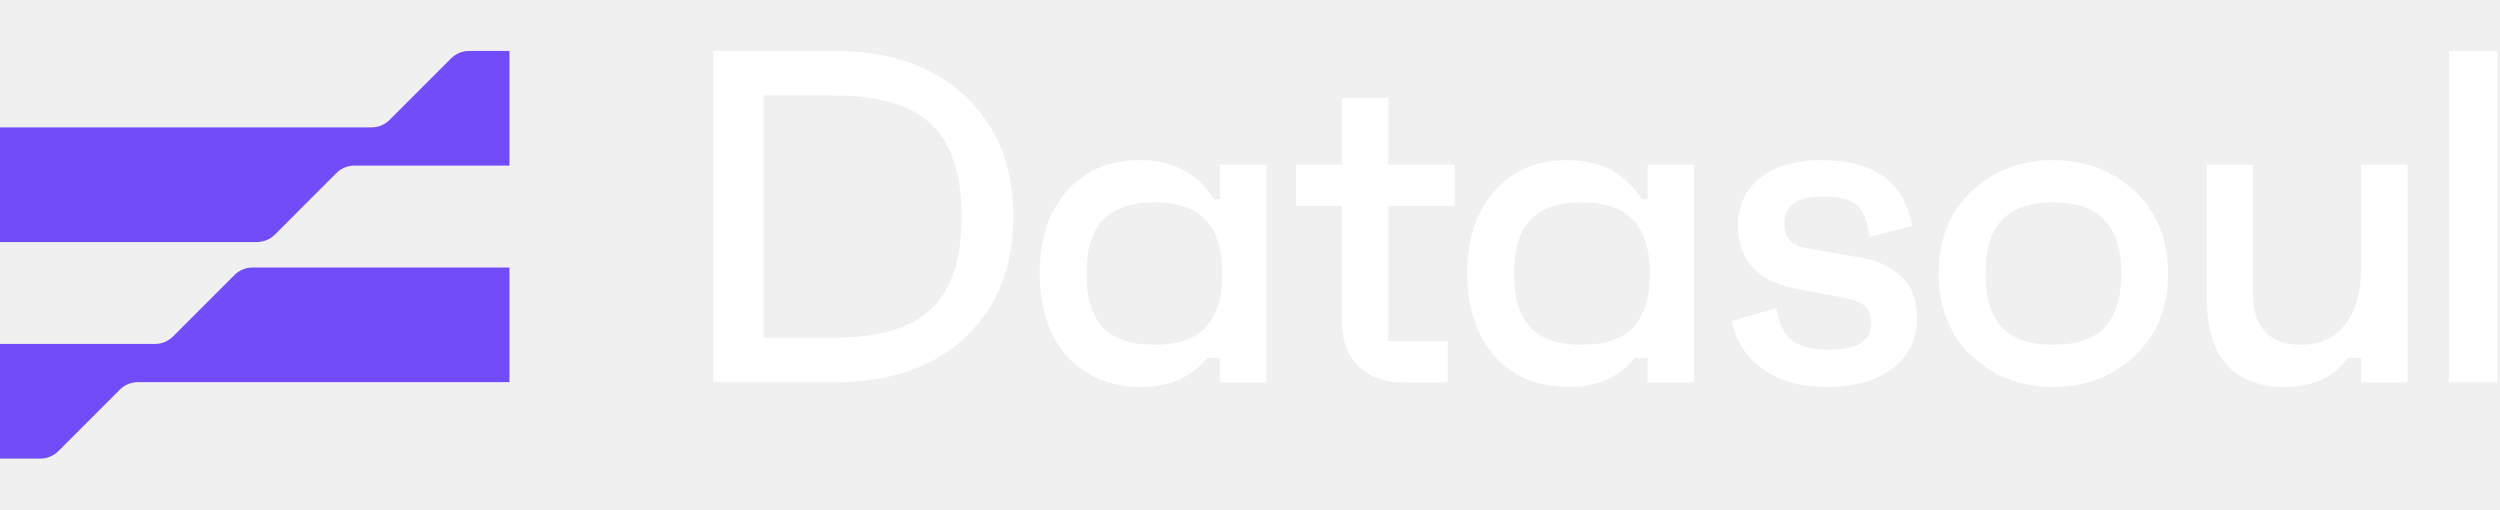
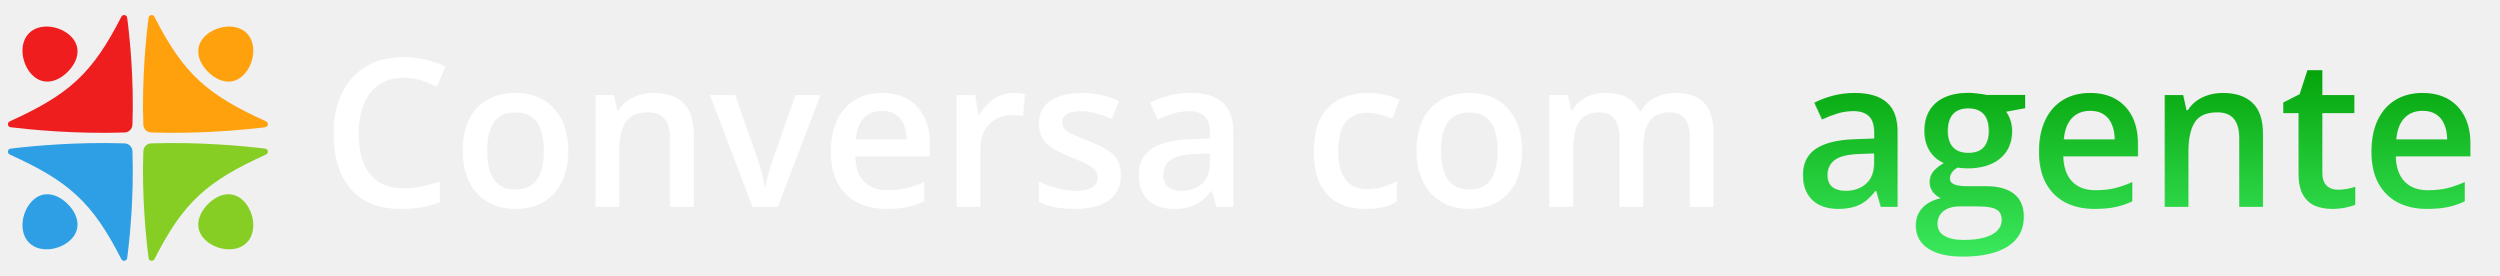
- <svg xmlns="http://www.w3.org/2000/svg" width="157" height="32" viewBox="0 0 157 32" version="1.1" fill="none">
-   <path d="M-0.006 28.8V21.6H9.731C10.156 21.6 10.563 21.432 10.863 21.132L14.726 17.269C15.026 16.969 15.432 16.8 15.857 16.8H31.994V24H8.657C8.233 24 7.826 24.169 7.526 24.469L3.663 28.332C3.363 28.632 2.956 28.8 2.531 28.8H-0.006Z" fill="#724CF9" />
-   <path d="M31.994 3.2V10.4H22.257C21.832 10.4 21.426 10.569 21.125 10.869L17.263 14.732C16.963 15.032 16.556 15.2 16.131 15.2H-0.006V8H23.331C23.756 8 24.163 7.832 24.463 7.532L28.326 3.669C28.626 3.369 29.032 3.2 29.457 3.2H31.994Z" fill="#724CF9" />
-   <path fill-rule="evenodd" clip-rule="evenodd" d="M44.793 3.2V24.003H52.414C55.887 24.003 58.626 23.061 60.63 21.179C62.635 19.277 63.637 16.751 63.637 13.601C63.637 10.451 62.635 7.935 60.63 6.053C58.626 4.151 55.887 3.2 52.414 3.2H44.793ZM52.354 21.209H47.949V5.993H52.354C55.172 5.993 57.217 6.598 58.487 7.806C59.757 9.015 60.392 10.946 60.392 13.601C60.392 16.256 59.757 18.188 58.487 19.396C57.217 20.605 55.172 21.209 52.354 21.209Z" fill="#fff" />
-   <path d="M156.829 24.003H153.793V3.2H156.829V24.003Z" fill="#fff" />
-   <path d="M87.181 12.934H91.347V10.342H87.181V6.155H84.27V10.342H81.388V12.934H84.27V20.226C84.27 21.366 84.613 22.287 85.297 22.989C86.001 23.673 86.924 24.015 88.065 24.015H90.918V21.423H87.181V12.934Z" fill="#fff" />
-   <path fill-rule="evenodd" clip-rule="evenodd" d="M79.53 10.342H76.619V12.51H76.236C75.219 10.875 73.663 10.057 71.569 10.057C69.647 10.057 68.116 10.713 66.975 12.023C65.853 13.314 65.291 15.033 65.291 17.178C65.291 19.324 65.862 21.052 67.003 22.363C68.164 23.654 69.724 24.3 71.683 24.3C73.446 24.3 74.824 23.693 75.817 22.479H76.619V24.015H79.53V10.342ZM75.706 20.568C75.021 21.29 73.947 21.651 72.482 21.651C71.036 21.651 69.961 21.29 69.258 20.568C68.573 19.828 68.23 18.698 68.23 17.178C68.23 15.659 68.573 14.539 69.258 13.817C69.961 13.077 71.036 12.706 72.482 12.706C73.947 12.706 75.021 13.077 75.706 13.817C76.41 14.539 76.762 15.659 76.762 17.178C76.762 18.698 76.41 19.828 75.706 20.568Z" fill="#fff" />
-   <path fill-rule="evenodd" clip-rule="evenodd" d="M103.469 10.342H106.379V24.015H103.469V22.479H102.666C101.673 23.693 100.295 24.3 98.532 24.3C96.573 24.3 95.013 23.654 93.853 22.363C92.712 21.052 92.141 19.324 92.141 17.178C92.141 15.033 92.702 13.314 93.824 12.023C94.966 10.713 96.497 10.057 98.418 10.057C100.513 10.057 102.068 10.875 103.085 12.51H103.469V10.342ZM99.331 21.651C100.796 21.651 101.871 21.29 102.556 20.568C103.259 19.828 103.611 18.698 103.611 17.178C103.611 15.659 103.259 14.539 102.556 13.817C101.871 13.077 100.796 12.706 99.331 12.706C97.885 12.706 96.811 13.077 96.107 13.817C95.422 14.539 95.08 15.659 95.08 17.178C95.08 18.698 95.422 19.828 96.107 20.568C96.811 21.29 97.885 21.651 99.331 21.651Z" fill="#fff" />
-   <path d="M110.72 23.189C111.766 23.929 113.088 24.3 114.686 24.3C116.455 24.3 117.844 23.91 118.852 23.132C119.879 22.353 120.393 21.29 120.393 19.942C120.393 18.878 120.079 18.033 119.451 17.406C118.824 16.78 117.958 16.372 116.855 16.182L113.773 15.64C113.126 15.545 112.679 15.374 112.432 15.128C112.185 14.862 112.061 14.492 112.061 14.017C112.061 12.896 112.879 12.336 114.515 12.336C115.466 12.336 116.151 12.507 116.57 12.849C117.007 13.191 117.283 13.865 117.397 14.871L120.079 14.188C119.585 11.434 117.692 10.057 114.401 10.057C112.784 10.057 111.5 10.428 110.549 11.168C109.617 11.909 109.151 12.915 109.151 14.188C109.151 16.41 110.435 17.739 113.003 18.175L115.485 18.631C116.284 18.764 116.817 18.954 117.083 19.201C117.368 19.448 117.511 19.828 117.511 20.34C117.511 21.423 116.636 21.964 114.886 21.964C113.84 21.964 113.06 21.774 112.546 21.394C112.033 20.995 111.7 20.312 111.548 19.343L108.751 20.169C109.018 21.442 109.674 22.448 110.72 23.189Z" fill="#fff" />
-   <path fill-rule="evenodd" clip-rule="evenodd" d="M123.803 12.023C125.192 10.713 126.904 10.057 128.939 10.057C130.975 10.057 132.687 10.713 134.075 12.023C135.464 13.333 136.158 15.052 136.158 17.178C136.158 19.305 135.464 21.024 134.075 22.334C132.687 23.645 130.975 24.3 128.939 24.3C126.904 24.3 125.192 23.645 123.803 22.334C122.434 21.024 121.749 19.305 121.749 17.178C121.749 15.052 122.434 13.333 123.803 12.023ZM128.939 21.651C130.404 21.651 131.479 21.29 132.164 20.568C132.867 19.828 133.219 18.698 133.219 17.178C133.219 15.659 132.867 14.539 132.164 13.817C131.479 13.077 130.404 12.706 128.939 12.706C127.494 12.706 126.419 13.077 125.715 13.817C125.03 14.539 124.688 15.659 124.688 17.178C124.688 18.698 125.03 19.828 125.715 20.568C126.419 21.29 127.494 21.651 128.939 21.651Z" fill="#fff" />
-   <path d="M151.193 10.342H148.283V16.78C148.283 18.337 147.94 19.543 147.255 20.397C146.59 21.233 145.667 21.651 144.488 21.651C143.536 21.651 142.795 21.385 142.262 20.853C141.748 20.321 141.492 19.552 141.492 18.546V10.342H138.581V18.745C138.581 20.549 138.99 21.926 139.808 22.875C140.645 23.825 141.872 24.3 143.489 24.3C145.25 24.3 146.568 23.693 147.441 22.479H148.283V24.015H151.193V10.342Z" fill="#fff" />
+ <svg xmlns="http://www.w3.org/2000/svg" width="145" height="16" viewBox="0 0 145 16" fill="none">
+   <g clip-path="url(#clip0_4_41)">
+     <path d="M7.685 7.23C7.778 4.537 7.518 2.1 7.379 1.03C7.355 0.851 7.119 0.816 7.037 0.977C5.349 4.287 3.994 5.484 0.57 7.036C0.402 7.113 0.434 7.359 0.618 7.381C1.776 7.521 4.376 7.779 7.23 7.684C7.478 7.676 7.677 7.478 7.685 7.23Z" fill="#EE1D1E" />
+     <path d="M4.115 2.107C4.734 2.727 4.549 3.546 3.93 4.165C3.31 4.785 2.491 4.97 1.872 4.35C1.252 3.731 1.067 2.542 1.687 1.922C2.306 1.303 3.495 1.488 4.115 2.107Z" fill="#EF1D1E" />
+     <path d="M8.315 7.23C8.222 4.537 8.482 2.1 8.621 1.03C8.645 0.851 8.881 0.816 8.963 0.977C10.651 4.287 12.006 5.484 15.43 7.036C15.598 7.113 15.566 7.359 15.382 7.381C14.224 7.521 11.624 7.779 8.77 7.684C8.522 7.676 8.323 7.478 8.315 7.23Z" fill="#FFA10C" />
+     <path d="M11.885 2.107C11.266 2.727 11.451 3.546 12.07 4.165C12.69 4.785 13.509 4.97 14.129 4.35C14.748 3.731 14.933 2.542 14.313 1.922C13.694 1.303 12.505 1.488 11.885 2.107Z" fill="#FFA10C" />
+     <path d="M7.685 8.77C7.778 11.463 7.518 13.9 7.379 14.97C7.355 15.149 7.119 15.184 7.037 15.023C5.349 11.713 3.994 10.516 0.57 8.964C0.402 8.887 0.434 8.641 0.618 8.619C1.776 8.479 4.376 8.221 7.23 8.316C7.478 8.324 7.677 8.522 7.685 8.77Z" fill="#2E9FE5" />
+     <path d="M4.115 13.893C4.734 13.274 4.549 12.454 3.93 11.835C3.31 11.215 2.491 11.03 1.872 11.65C1.252 12.269 1.067 13.459 1.687 14.078C2.306 14.697 3.495 14.512 4.115 13.893Z" fill="#2E9FE5" />
+     <path d="M8.315 8.77C8.222 11.463 8.482 13.9 8.621 14.97C8.645 15.149 8.881 15.184 8.963 15.023C10.651 11.713 12.006 10.516 15.43 8.964C15.598 8.887 15.566 8.641 15.382 8.619C14.224 8.479 11.624 8.221 8.77 8.316C8.522 8.324 8.323 8.522 8.315 8.77Z" fill="#86CE23" />
+     <path d="M11.885 13.893C11.266 13.274 11.451 12.454 12.07 11.835C12.69 11.215 13.509 11.03 14.129 11.65C14.748 12.269 14.933 13.459 14.313 14.078C13.694 14.697 12.505 14.512 11.885 13.893Z" fill="#86CE24" />
+   </g>
+   <path d="M23.412 4.506C23.002 4.506 22.635 4.58 22.311 4.729C21.99 4.877 21.719 5.092 21.496 5.373C21.273 5.65 21.104 5.988 20.986 6.387C20.869 6.781 20.811 7.227 20.811 7.723C20.811 8.387 20.904 8.959 21.092 9.439C21.279 9.916 21.564 10.283 21.947 10.541C22.33 10.795 22.814 10.922 23.4 10.922C23.764 10.922 24.117 10.887 24.461 10.816C24.805 10.746 25.16 10.65 25.527 10.529V11.725C25.18 11.861 24.828 11.961 24.473 12.023C24.117 12.086 23.707 12.117 23.242 12.117C22.367 12.117 21.641 11.935 21.062 11.572C20.488 11.209 20.059 10.697 19.773 10.037C19.492 9.377 19.352 8.604 19.352 7.717C19.352 7.068 19.441 6.475 19.621 5.936C19.801 5.396 20.062 4.932 20.406 4.541C20.75 4.146 21.174 3.844 21.678 3.633C22.186 3.418 22.766 3.311 23.418 3.311C23.848 3.311 24.27 3.359 24.684 3.457C25.102 3.551 25.488 3.686 25.844 3.861L25.352 5.021C25.055 4.881 24.744 4.76 24.42 4.658C24.096 4.557 23.76 4.506 23.412 4.506ZM32.969 8.742C32.969 9.281 32.898 9.76 32.758 10.178C32.617 10.596 32.412 10.949 32.143 11.238C31.873 11.523 31.549 11.742 31.17 11.895C30.791 12.043 30.363 12.117 29.887 12.117C29.441 12.117 29.033 12.043 28.662 11.895C28.291 11.742 27.969 11.523 27.695 11.238C27.426 10.949 27.217 10.596 27.068 10.178C26.92 9.76 26.846 9.281 26.846 8.742C26.846 8.027 26.969 7.422 27.215 6.926C27.465 6.426 27.82 6.045 28.281 5.783C28.742 5.521 29.291 5.391 29.928 5.391C30.525 5.391 31.053 5.521 31.51 5.783C31.967 6.045 32.324 6.426 32.582 6.926C32.84 7.426 32.969 8.031 32.969 8.742ZM28.264 8.742C28.264 9.215 28.32 9.619 28.434 9.955C28.551 10.291 28.73 10.549 28.973 10.729C29.215 10.904 29.527 10.992 29.91 10.992C30.293 10.992 30.605 10.904 30.848 10.729C31.09 10.549 31.268 10.291 31.381 9.955C31.494 9.619 31.551 9.215 31.551 8.742C31.551 8.27 31.494 7.869 31.381 7.541C31.268 7.209 31.09 6.957 30.848 6.785C30.605 6.609 30.291 6.521 29.904 6.521C29.334 6.521 28.918 6.713 28.656 7.096C28.395 7.479 28.264 8.027 28.264 8.742ZM37.932 5.391C38.662 5.391 39.23 5.58 39.637 5.959C40.047 6.334 40.252 6.938 40.252 7.77V12H38.875V8.027C38.875 7.523 38.772 7.146 38.565 6.896C38.357 6.643 38.037 6.516 37.603 6.516C36.975 6.516 36.537 6.709 36.291 7.096C36.049 7.482 35.928 8.043 35.928 8.777V12H34.551V5.514H35.623L35.816 6.393H35.893C36.033 6.166 36.207 5.98 36.414 5.836C36.625 5.688 36.859 5.576 37.117 5.502C37.379 5.428 37.65 5.391 37.932 5.391ZM43.662 12L41.195 5.514H42.654L43.99 9.322C44.076 9.564 44.154 9.826 44.225 10.107C44.295 10.389 44.344 10.625 44.371 10.816H44.418C44.445 10.617 44.498 10.379 44.576 10.102C44.654 9.82 44.734 9.561 44.816 9.322L46.152 5.514H47.605L45.139 12H43.662ZM51.174 5.391C51.752 5.391 52.248 5.51 52.662 5.748C53.076 5.986 53.395 6.324 53.617 6.762C53.84 7.199 53.951 7.723 53.951 8.332V9.07H49.621C49.637 9.699 49.805 10.184 50.125 10.523C50.449 10.863 50.902 11.033 51.484 11.033C51.898 11.033 52.27 10.994 52.598 10.916C52.93 10.834 53.272 10.715 53.623 10.559V11.678C53.299 11.83 52.969 11.941 52.633 12.012C52.297 12.082 51.895 12.117 51.426 12.117C50.789 12.117 50.228 11.994 49.744 11.748C49.264 11.498 48.887 11.127 48.613 10.635C48.344 10.143 48.209 9.531 48.209 8.801C48.209 8.074 48.332 7.457 48.578 6.949C48.824 6.441 49.17 6.055 49.615 5.789C50.06 5.523 50.58 5.391 51.174 5.391ZM51.174 6.428C50.74 6.428 50.389 6.568 50.119 6.85C49.853 7.131 49.697 7.543 49.65 8.086H52.603C52.6 7.762 52.545 7.475 52.44 7.225C52.338 6.975 52.182 6.779 51.971 6.639C51.764 6.498 51.498 6.428 51.174 6.428ZM58.791 5.391C58.9 5.391 59.02 5.396 59.148 5.408C59.277 5.42 59.389 5.436 59.482 5.455L59.353 6.744C59.272 6.721 59.17 6.703 59.049 6.691C58.932 6.68 58.826 6.674 58.732 6.674C58.486 6.674 58.252 6.715 58.029 6.797C57.807 6.875 57.609 6.996 57.438 7.16C57.266 7.32 57.131 7.521 57.033 7.764C56.935 8.006 56.887 8.287 56.887 8.607V12H55.504V5.514H56.582L56.77 6.656H56.834C56.963 6.426 57.123 6.215 57.315 6.023C57.506 5.832 57.725 5.68 57.971 5.566C58.221 5.449 58.494 5.391 58.791 5.391ZM65.043 10.148C65.043 10.574 64.939 10.934 64.732 11.227C64.525 11.52 64.223 11.742 63.824 11.895C63.43 12.043 62.945 12.117 62.371 12.117C61.918 12.117 61.527 12.084 61.199 12.018C60.875 11.955 60.568 11.857 60.279 11.725V10.535C60.588 10.68 60.934 10.805 61.316 10.91C61.703 11.016 62.068 11.068 62.412 11.068C62.865 11.068 63.191 10.998 63.391 10.857C63.59 10.713 63.69 10.521 63.69 10.283C63.69 10.143 63.648 10.018 63.566 9.908C63.488 9.795 63.34 9.68 63.121 9.562C62.906 9.441 62.59 9.297 62.172 9.129C61.762 8.965 61.416 8.801 61.135 8.637C60.853 8.473 60.641 8.275 60.496 8.045C60.352 7.811 60.279 7.512 60.279 7.148C60.279 6.574 60.506 6.139 60.959 5.842C61.416 5.541 62.02 5.391 62.77 5.391C63.168 5.391 63.543 5.432 63.895 5.514C64.25 5.592 64.598 5.707 64.938 5.859L64.504 6.896C64.211 6.768 63.916 6.662 63.619 6.58C63.326 6.494 63.027 6.451 62.723 6.451C62.367 6.451 62.096 6.506 61.908 6.615C61.725 6.725 61.633 6.881 61.633 7.084C61.633 7.236 61.678 7.365 61.768 7.471C61.857 7.576 62.012 7.682 62.23 7.787C62.453 7.893 62.762 8.023 63.156 8.18C63.543 8.328 63.877 8.484 64.158 8.648C64.443 8.809 64.662 9.006 64.814 9.24C64.967 9.475 65.043 9.777 65.043 10.148ZM69.074 5.391C69.894 5.391 70.514 5.572 70.932 5.936C71.353 6.299 71.564 6.865 71.564 7.635V12H70.586L70.322 11.08H70.275C70.092 11.315 69.902 11.508 69.707 11.66C69.512 11.812 69.285 11.926 69.027 12C68.773 12.078 68.463 12.117 68.096 12.117C67.709 12.117 67.363 12.047 67.059 11.906C66.754 11.762 66.514 11.543 66.338 11.25C66.162 10.957 66.074 10.586 66.074 10.137C66.074 9.469 66.322 8.967 66.818 8.631C67.318 8.295 68.072 8.109 69.08 8.074L70.205 8.033V7.693C70.205 7.244 70.1 6.924 69.889 6.732C69.682 6.541 69.389 6.445 69.01 6.445C68.686 6.445 68.371 6.492 68.066 6.586C67.762 6.68 67.465 6.795 67.176 6.932L66.731 5.959C67.047 5.791 67.406 5.654 67.809 5.549C68.215 5.443 68.637 5.391 69.074 5.391ZM70.199 8.9L69.361 8.93C68.674 8.953 68.191 9.07 67.914 9.281C67.637 9.492 67.498 9.781 67.498 10.148C67.498 10.469 67.594 10.703 67.785 10.852C67.977 10.996 68.228 11.068 68.541 11.068C69.018 11.068 69.412 10.934 69.725 10.664C70.041 10.391 70.199 9.99 70.199 9.463V8.9ZM79.223 12.117C78.609 12.117 78.078 11.998 77.629 11.76C77.18 11.521 76.834 11.156 76.592 10.664C76.35 10.172 76.228 9.547 76.228 8.789C76.228 8 76.361 7.355 76.627 6.855C76.893 6.355 77.26 5.986 77.728 5.748C78.201 5.51 78.742 5.391 79.352 5.391C79.738 5.391 80.088 5.43 80.4 5.508C80.717 5.582 80.984 5.674 81.203 5.783L80.793 6.885C80.555 6.787 80.311 6.705 80.061 6.639C79.811 6.572 79.57 6.539 79.34 6.539C78.961 6.539 78.644 6.623 78.391 6.791C78.141 6.959 77.953 7.209 77.828 7.541C77.707 7.873 77.647 8.285 77.647 8.777C77.647 9.254 77.709 9.656 77.834 9.984C77.959 10.309 78.144 10.555 78.391 10.723C78.637 10.887 78.939 10.969 79.299 10.969C79.654 10.969 79.973 10.926 80.254 10.84C80.535 10.754 80.801 10.643 81.051 10.506V11.701C80.805 11.842 80.541 11.945 80.26 12.012C79.978 12.082 79.633 12.117 79.223 12.117ZM88.316 8.742C88.316 9.281 88.246 9.76 88.106 10.178C87.965 10.596 87.76 10.949 87.49 11.238C87.221 11.523 86.897 11.742 86.518 11.895C86.139 12.043 85.711 12.117 85.234 12.117C84.789 12.117 84.381 12.043 84.01 11.895C83.639 11.742 83.316 11.523 83.043 11.238C82.773 10.949 82.564 10.596 82.416 10.178C82.268 9.76 82.193 9.281 82.193 8.742C82.193 8.027 82.316 7.422 82.562 6.926C82.812 6.426 83.168 6.045 83.629 5.783C84.09 5.521 84.639 5.391 85.275 5.391C85.873 5.391 86.4 5.521 86.857 5.783C87.314 6.045 87.672 6.426 87.93 6.926C88.188 7.426 88.316 8.031 88.316 8.742ZM83.611 8.742C83.611 9.215 83.668 9.619 83.781 9.955C83.898 10.291 84.078 10.549 84.32 10.729C84.562 10.904 84.875 10.992 85.258 10.992C85.641 10.992 85.953 10.904 86.195 10.729C86.438 10.549 86.615 10.291 86.728 9.955C86.842 9.619 86.898 9.215 86.898 8.742C86.898 8.27 86.842 7.869 86.728 7.541C86.615 7.209 86.438 6.957 86.195 6.785C85.953 6.609 85.639 6.521 85.252 6.521C84.682 6.521 84.266 6.713 84.004 7.096C83.742 7.479 83.611 8.027 83.611 8.742ZM97.228 5.391C97.955 5.391 98.502 5.578 98.869 5.953C99.24 6.328 99.426 6.93 99.426 7.758V12H98.049V8.004C98.049 7.512 97.953 7.141 97.762 6.891C97.57 6.641 97.279 6.516 96.889 6.516C96.342 6.516 95.947 6.691 95.705 7.043C95.467 7.391 95.348 7.896 95.348 8.561V12H93.971V8.004C93.971 7.676 93.928 7.402 93.842 7.184C93.76 6.961 93.633 6.795 93.461 6.686C93.289 6.572 93.072 6.516 92.811 6.516C92.432 6.516 92.129 6.602 91.902 6.773C91.68 6.945 91.519 7.199 91.422 7.535C91.324 7.867 91.275 8.275 91.275 8.76V12H89.898V5.514H90.971L91.164 6.387H91.24C91.373 6.16 91.537 5.975 91.732 5.83C91.932 5.682 92.152 5.572 92.394 5.502C92.637 5.428 92.889 5.391 93.15 5.391C93.635 5.391 94.043 5.477 94.375 5.648C94.707 5.816 94.955 6.074 95.119 6.422H95.225C95.428 6.07 95.711 5.811 96.074 5.643C96.438 5.475 96.822 5.391 97.228 5.391Z" fill="white" />
+   <path d="M107.617 5.391C108.438 5.391 109.057 5.572 109.475 5.936C109.896 6.299 110.107 6.865 110.107 7.635V12H109.129L108.865 11.08H108.818C108.635 11.315 108.445 11.508 108.25 11.66C108.055 11.812 107.828 11.926 107.57 12C107.316 12.078 107.006 12.117 106.639 12.117C106.252 12.117 105.906 12.047 105.602 11.906C105.297 11.762 105.057 11.543 104.881 11.25C104.705 10.957 104.617 10.586 104.617 10.137C104.617 9.469 104.865 8.967 105.361 8.631C105.861 8.295 106.615 8.109 107.623 8.074L108.748 8.033V7.693C108.748 7.244 108.643 6.924 108.432 6.732C108.225 6.541 107.932 6.445 107.553 6.445C107.229 6.445 106.914 6.492 106.609 6.586C106.305 6.68 106.008 6.795 105.719 6.932L105.273 5.959C105.59 5.791 105.949 5.654 106.352 5.549C106.758 5.443 107.18 5.391 107.617 5.391ZM108.742 8.9L107.904 8.93C107.217 8.953 106.734 9.07 106.457 9.281C106.18 9.492 106.041 9.781 106.041 10.148C106.041 10.469 106.137 10.703 106.328 10.852C106.52 10.996 106.771 11.068 107.084 11.068C107.561 11.068 107.955 10.934 108.268 10.664C108.584 10.391 108.742 9.99 108.742 9.463V8.9ZM113.887 14.883C113.008 14.883 112.334 14.725 111.865 14.408C111.396 14.092 111.162 13.648 111.162 13.078C111.162 12.68 111.287 12.342 111.537 12.065C111.787 11.791 112.145 11.602 112.609 11.496C112.434 11.418 112.281 11.297 112.152 11.133C112.027 10.965 111.965 10.779 111.965 10.576C111.965 10.334 112.033 10.127 112.17 9.955C112.307 9.783 112.512 9.617 112.785 9.457C112.445 9.312 112.172 9.078 111.965 8.754C111.762 8.426 111.66 8.041 111.66 7.6C111.66 7.131 111.76 6.732 111.959 6.404C112.158 6.072 112.449 5.82 112.832 5.648C113.215 5.473 113.678 5.385 114.221 5.385C114.338 5.385 114.465 5.393 114.602 5.408C114.742 5.42 114.871 5.436 114.988 5.455C115.109 5.471 115.201 5.488 115.264 5.508H117.508V6.275L116.406 6.48C116.512 6.629 116.596 6.799 116.658 6.99C116.721 7.178 116.752 7.383 116.752 7.605C116.752 8.277 116.52 8.807 116.055 9.193C115.594 9.576 114.957 9.768 114.145 9.768C113.949 9.76 113.76 9.744 113.576 9.721C113.436 9.807 113.328 9.902 113.254 10.008C113.18 10.109 113.143 10.225 113.143 10.354C113.143 10.459 113.18 10.545 113.254 10.611C113.328 10.674 113.438 10.721 113.582 10.752C113.73 10.783 113.91 10.799 114.121 10.799H115.24C115.951 10.799 116.494 10.949 116.869 11.25C117.244 11.551 117.432 11.992 117.432 12.574C117.432 13.312 117.127 13.881 116.518 14.279C115.908 14.682 115.031 14.883 113.887 14.883ZM113.939 13.916C114.42 13.916 114.824 13.869 115.152 13.775C115.48 13.682 115.729 13.547 115.896 13.371C116.064 13.199 116.148 12.994 116.148 12.756C116.148 12.545 116.096 12.383 115.99 12.27C115.885 12.156 115.727 12.078 115.516 12.035C115.305 11.992 115.043 11.971 114.73 11.971H113.711C113.457 11.971 113.232 12.01 113.037 12.088C112.842 12.17 112.689 12.287 112.58 12.44C112.475 12.592 112.422 12.775 112.422 12.99C112.422 13.287 112.553 13.516 112.814 13.676C113.08 13.836 113.455 13.916 113.939 13.916ZM114.209 8.865C114.611 8.865 114.91 8.756 115.105 8.537C115.301 8.314 115.398 8.002 115.398 7.6C115.398 7.162 115.297 6.834 115.094 6.615C114.895 6.396 114.598 6.287 114.203 6.287C113.816 6.287 113.521 6.398 113.318 6.621C113.119 6.844 113.02 7.174 113.02 7.611C113.02 8.006 113.119 8.314 113.318 8.537C113.521 8.756 113.818 8.865 114.209 8.865ZM121.275 5.391C121.854 5.391 122.35 5.51 122.764 5.748C123.178 5.986 123.496 6.324 123.719 6.762C123.941 7.199 124.053 7.723 124.053 8.332V9.07H119.723C119.738 9.699 119.906 10.184 120.227 10.523C120.551 10.863 121.004 11.033 121.586 11.033C122 11.033 122.371 10.994 122.699 10.916C123.031 10.834 123.373 10.715 123.725 10.559V11.678C123.4 11.83 123.07 11.941 122.734 12.012C122.398 12.082 121.996 12.117 121.527 12.117C120.891 12.117 120.33 11.994 119.846 11.748C119.365 11.498 118.988 11.127 118.715 10.635C118.445 10.143 118.311 9.531 118.311 8.801C118.311 8.074 118.434 7.457 118.68 6.949C118.926 6.441 119.271 6.055 119.717 5.789C120.162 5.523 120.682 5.391 121.275 5.391ZM121.275 6.428C120.842 6.428 120.49 6.568 120.221 6.85C119.955 7.131 119.799 7.543 119.752 8.086H122.705C122.701 7.762 122.646 7.475 122.541 7.225C122.439 6.975 122.283 6.779 122.072 6.639C121.865 6.498 121.6 6.428 121.275 6.428ZM128.986 5.391C129.717 5.391 130.285 5.58 130.691 5.959C131.102 6.334 131.307 6.938 131.307 7.77V12H129.93V8.027C129.93 7.523 129.826 7.146 129.619 6.896C129.412 6.643 129.092 6.516 128.658 6.516C128.029 6.516 127.592 6.709 127.346 7.096C127.104 7.482 126.982 8.043 126.982 8.777V12H125.605V5.514H126.678L126.871 6.393H126.947C127.088 6.166 127.262 5.98 127.469 5.836C127.68 5.688 127.914 5.576 128.172 5.502C128.434 5.428 128.705 5.391 128.986 5.391ZM135.648 11.004C135.828 11.004 136.006 10.988 136.182 10.957C136.357 10.922 136.518 10.881 136.662 10.834V11.877C136.51 11.943 136.312 12 136.07 12.047C135.828 12.094 135.576 12.117 135.314 12.117C134.947 12.117 134.617 12.057 134.324 11.935C134.031 11.81 133.799 11.598 133.627 11.297C133.455 10.996 133.369 10.58 133.369 10.049V6.562H132.484V5.947L133.434 5.461L133.885 4.072H134.752V5.514H136.609V6.562H134.752V10.031C134.752 10.359 134.834 10.604 134.998 10.764C135.162 10.924 135.379 11.004 135.648 11.004ZM140.564 5.391C141.143 5.391 141.639 5.51 142.053 5.748C142.467 5.986 142.785 6.324 143.008 6.762C143.23 7.199 143.342 7.723 143.342 8.332V9.07H139.012C139.027 9.699 139.195 10.184 139.516 10.523C139.84 10.863 140.293 11.033 140.875 11.033C141.289 11.033 141.66 10.994 141.988 10.916C142.32 10.834 142.662 10.715 143.014 10.559V11.678C142.689 11.83 142.359 11.941 142.023 12.012C141.688 12.082 141.285 12.117 140.816 12.117C140.18 12.117 139.619 11.994 139.135 11.748C138.654 11.498 138.277 11.127 138.004 10.635C137.734 10.143 137.6 9.531 137.6 8.801C137.6 8.074 137.723 7.457 137.969 6.949C138.215 6.441 138.561 6.055 139.006 5.789C139.451 5.523 139.971 5.391 140.564 5.391ZM140.564 6.428C140.131 6.428 139.779 6.568 139.51 6.85C139.244 7.131 139.088 7.543 139.041 8.086H141.994C141.99 7.762 141.936 7.475 141.83 7.225C141.729 6.975 141.572 6.779 141.361 6.639C141.154 6.498 140.889 6.428 140.564 6.428Z" fill="url(#paint0_linear_4_41)" />
+   <defs>
+     <linearGradient id="paint0_linear_4_41" x1="124" y1="18.5" x2="124" y2="1" gradientUnits="userSpaceOnUse">
+       <stop stop-color="#4DFF79" />
+       <stop offset="0.879" stop-color="#009E03" />
+     </linearGradient>
+     <clipPath id="clip0_4_41">
+       <rect width="16" height="16" fill="white" />
+     </clipPath>
+   </defs>
</svg>
